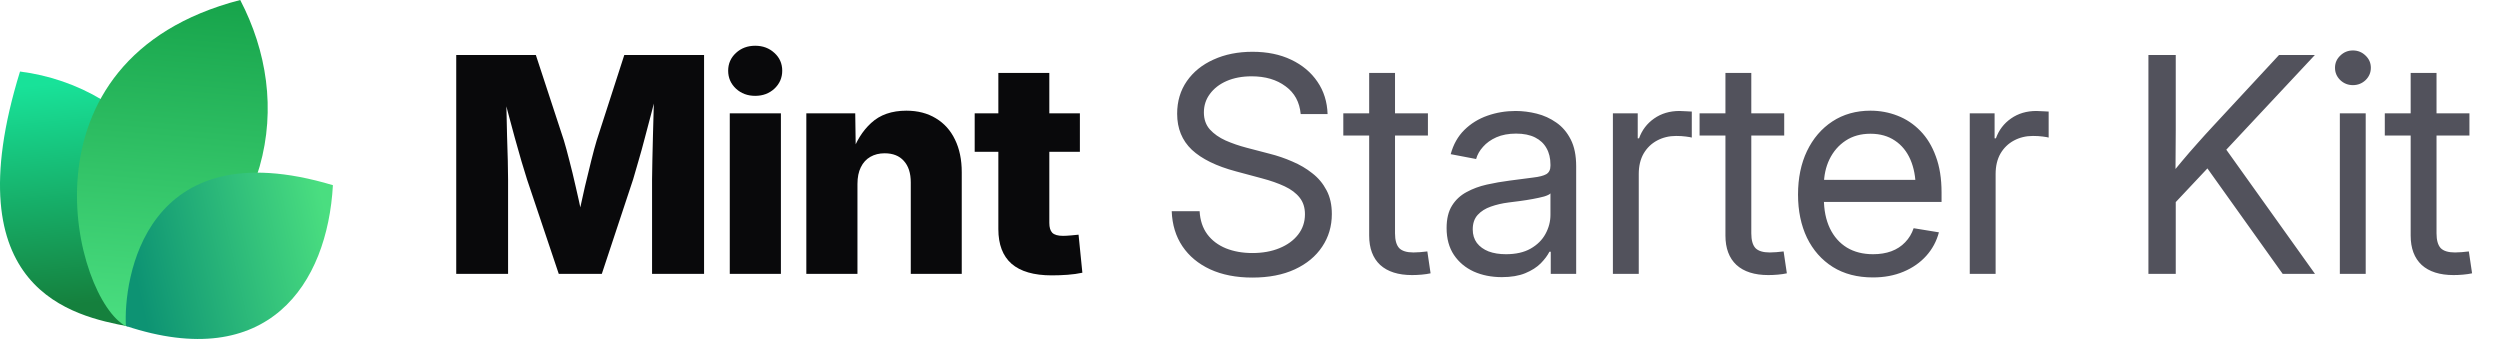
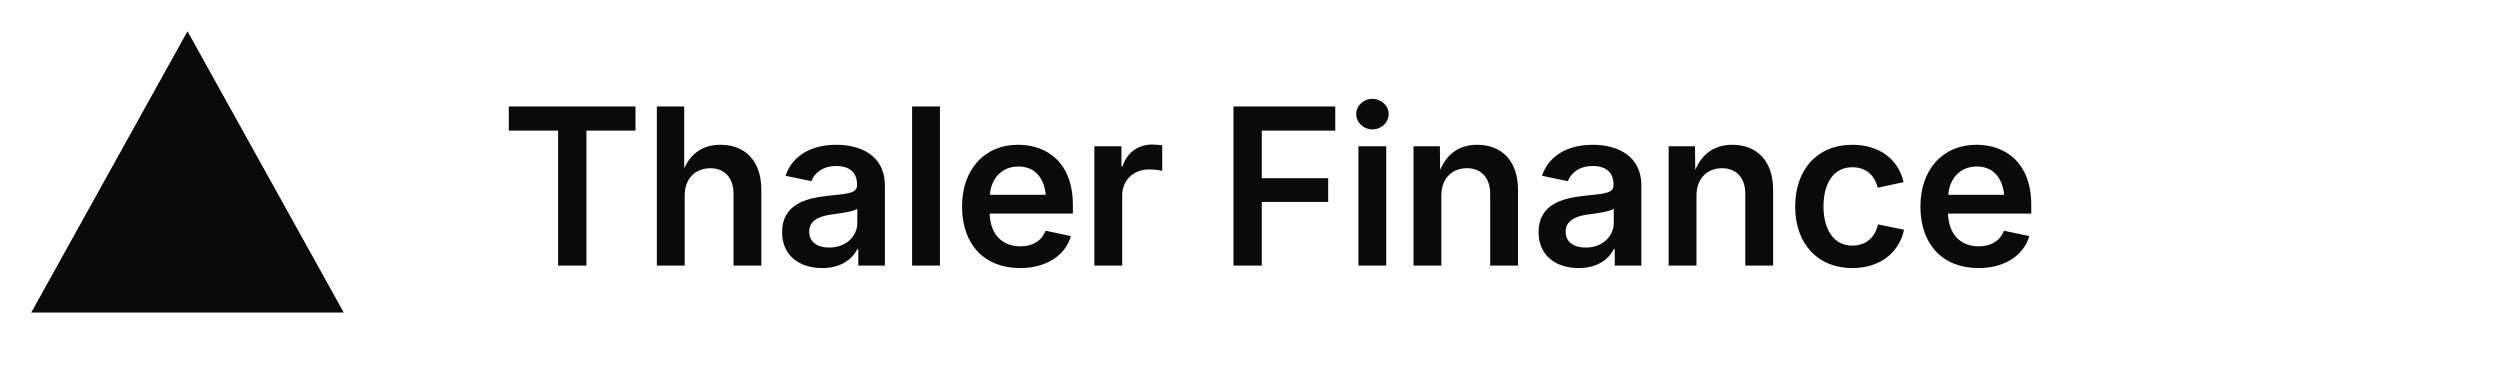
- <svg xmlns="http://www.w3.org/2000/svg" width="177" height="24" viewBox="0 0 177 24" fill="none">
-   <path d="M9.061 23.108C5.268 22.377 -3.391 20.627 1.417 5.064C9.634 6.099 16.973 14.064 9.061 23.108Z" fill="url(#paint0_linear_17557_2020)" />
-   <path d="M8.919 23.094C5.276 21.222 0.784 4.209 17.007 0C20.757 7.193 19.621 16.545 8.919 23.094Z" fill="url(#paint1_linear_17557_2020)" />
-   <path d="M8.914 23.079C8.735 19.882 10.159 9.085 23.57 13.111C23.181 20.123 18.984 26.418 8.914 23.079Z" fill="url(#paint2_linear_17557_2020)" />
-   <path d="M32.301 19.392V3.894H37.938L39.925 9.948C40.036 10.315 40.164 10.787 40.31 11.362C40.462 11.938 40.611 12.552 40.757 13.204C40.91 13.855 41.048 14.483 41.173 15.086C41.305 15.682 41.412 16.192 41.495 16.615H40.695C40.771 16.192 40.871 15.682 40.996 15.086C41.128 14.49 41.267 13.866 41.412 13.214C41.565 12.562 41.714 11.948 41.86 11.373C42.005 10.79 42.133 10.315 42.244 9.948L44.2 3.894H49.848V19.392H46.166V12.704C46.166 12.357 46.173 11.917 46.187 11.383C46.2 10.849 46.214 10.27 46.228 9.646C46.249 9.022 46.266 8.391 46.28 7.753C46.301 7.115 46.311 6.519 46.311 5.964H46.623C46.485 6.561 46.332 7.181 46.166 7.826C45.999 8.471 45.833 9.102 45.666 9.719C45.507 10.336 45.351 10.901 45.198 11.414C45.053 11.928 44.928 12.357 44.824 12.704L42.608 19.392H39.561L37.314 12.704C37.203 12.357 37.072 11.928 36.919 11.414C36.773 10.901 36.614 10.34 36.441 9.729C36.274 9.112 36.104 8.481 35.931 7.836C35.764 7.192 35.608 6.567 35.463 5.964H35.827C35.834 6.512 35.844 7.105 35.858 7.743C35.872 8.374 35.886 9.005 35.9 9.636C35.92 10.26 35.938 10.839 35.952 11.373C35.965 11.907 35.972 12.351 35.972 12.704V19.392H32.301ZM51.668 19.392V8.024H55.288V19.392H51.668ZM53.468 6.786C52.927 6.786 52.473 6.616 52.105 6.276C51.738 5.93 51.554 5.507 51.554 5.007C51.554 4.508 51.738 4.088 52.105 3.749C52.473 3.409 52.927 3.239 53.468 3.239C54.009 3.239 54.463 3.409 54.83 3.749C55.198 4.082 55.382 4.501 55.382 5.007C55.382 5.507 55.198 5.93 54.83 6.276C54.463 6.616 54.009 6.786 53.468 6.786ZM60.708 13.027V19.392H57.088V8.024H60.551L60.593 10.967H60.281C60.593 10.024 61.061 9.268 61.685 8.7C62.309 8.124 63.138 7.836 64.171 7.836C64.975 7.836 65.672 8.017 66.262 8.377C66.851 8.731 67.302 9.234 67.614 9.885C67.933 10.537 68.092 11.307 68.092 12.194V19.392H64.483V12.912C64.483 12.26 64.32 11.754 63.994 11.394C63.675 11.033 63.221 10.853 62.632 10.853C62.25 10.853 61.914 10.936 61.623 11.102C61.332 11.269 61.106 11.515 60.947 11.841C60.787 12.16 60.708 12.555 60.708 13.027ZM76.456 8.024V10.749H69.008V8.024H76.456ZM70.683 5.163H74.292V15.783C74.292 16.102 74.361 16.334 74.5 16.48C74.646 16.625 74.899 16.698 75.259 16.698C75.405 16.698 75.596 16.688 75.831 16.667C76.074 16.646 76.251 16.629 76.362 16.615L76.632 19.309C76.313 19.378 75.963 19.427 75.582 19.455C75.207 19.482 74.836 19.496 74.469 19.496C73.2 19.496 72.25 19.222 71.619 18.674C70.995 18.127 70.683 17.308 70.683 16.22V5.163Z" fill="#09090B" />
-   <path d="M88.667 19.652C87.523 19.652 86.528 19.458 85.682 19.07C84.843 18.681 84.188 18.137 83.716 17.437C83.245 16.736 82.992 15.908 82.957 14.951H84.933C84.968 15.596 85.148 16.14 85.474 16.584C85.8 17.021 86.24 17.354 86.795 17.582C87.35 17.804 87.974 17.915 88.667 17.915C89.388 17.915 90.026 17.801 90.581 17.572C91.143 17.343 91.583 17.024 91.902 16.615C92.228 16.199 92.391 15.717 92.391 15.169C92.391 14.698 92.266 14.306 92.017 13.994C91.767 13.675 91.413 13.408 90.956 13.193C90.498 12.978 89.954 12.787 89.323 12.621L87.502 12.132C86.123 11.765 85.082 11.255 84.382 10.603C83.689 9.944 83.342 9.095 83.342 8.055C83.342 7.174 83.571 6.404 84.028 5.746C84.486 5.087 85.117 4.577 85.921 4.217C86.726 3.849 87.645 3.666 88.678 3.666C89.718 3.666 90.63 3.853 91.413 4.227C92.204 4.602 92.824 5.122 93.275 5.787C93.726 6.446 93.965 7.209 93.993 8.076H92.089C92.013 7.23 91.656 6.574 91.018 6.11C90.387 5.638 89.586 5.403 88.615 5.403C87.95 5.403 87.36 5.513 86.847 5.735C86.341 5.957 85.946 6.262 85.661 6.651C85.377 7.032 85.235 7.469 85.235 7.961C85.235 8.447 85.377 8.849 85.661 9.168C85.946 9.48 86.317 9.74 86.774 9.948C87.232 10.149 87.724 10.319 88.251 10.457L89.884 10.884C90.439 11.023 90.977 11.206 91.496 11.435C92.023 11.657 92.495 11.934 92.911 12.267C93.334 12.593 93.67 12.995 93.92 13.474C94.17 13.945 94.294 14.504 94.294 15.149C94.294 16.015 94.066 16.788 93.608 17.468C93.157 18.148 92.512 18.681 91.673 19.07C90.834 19.458 89.832 19.652 88.667 19.652ZM101.097 8.024V9.594H95.106V8.024H101.097ZM96.937 5.163H98.767V16.521C98.767 17 98.865 17.347 99.059 17.562C99.26 17.77 99.6 17.874 100.078 17.874C100.21 17.874 100.366 17.867 100.546 17.853C100.733 17.832 100.903 17.815 101.056 17.801L101.285 19.351C101.097 19.392 100.886 19.423 100.65 19.444C100.414 19.465 100.189 19.475 99.974 19.475C98.996 19.475 98.244 19.236 97.717 18.758C97.197 18.272 96.937 17.579 96.937 16.677V5.163ZM106.33 19.621C105.595 19.621 104.932 19.489 104.343 19.226C103.754 18.955 103.285 18.564 102.939 18.05C102.592 17.53 102.419 16.896 102.419 16.147C102.419 15.495 102.547 14.965 102.804 14.556C103.06 14.146 103.403 13.828 103.833 13.599C104.263 13.363 104.742 13.186 105.269 13.068C105.796 12.95 106.333 12.857 106.881 12.787C107.574 12.69 108.132 12.617 108.555 12.569C108.978 12.52 109.287 12.441 109.481 12.33C109.675 12.212 109.772 12.014 109.772 11.737V11.654C109.772 11.203 109.679 10.815 109.492 10.489C109.311 10.163 109.041 9.91 108.68 9.729C108.32 9.549 107.872 9.459 107.338 9.459C106.805 9.459 106.34 9.546 105.945 9.719C105.556 9.892 105.241 10.118 104.998 10.395C104.755 10.665 104.593 10.953 104.509 11.258L102.71 10.915C102.897 10.222 103.22 9.65 103.677 9.199C104.135 8.748 104.679 8.412 105.31 8.19C105.941 7.968 106.607 7.857 107.307 7.857C107.8 7.857 108.295 7.92 108.795 8.044C109.301 8.169 109.765 8.381 110.188 8.679C110.611 8.97 110.951 9.369 111.208 9.875C111.464 10.374 111.593 11.005 111.593 11.768V19.392H109.793V17.822H109.7C109.568 18.085 109.363 18.359 109.086 18.643C108.809 18.921 108.444 19.153 107.994 19.34C107.543 19.527 106.988 19.621 106.33 19.621ZM106.621 17.998C107.321 17.998 107.904 17.867 108.368 17.603C108.84 17.333 109.19 16.986 109.419 16.563C109.654 16.133 109.772 15.682 109.772 15.211V13.692C109.703 13.769 109.554 13.841 109.325 13.911C109.096 13.973 108.829 14.032 108.524 14.088C108.226 14.143 107.921 14.192 107.609 14.233C107.304 14.275 107.033 14.309 106.798 14.337C106.354 14.393 105.938 14.49 105.549 14.628C105.168 14.76 104.86 14.954 104.624 15.211C104.388 15.467 104.27 15.811 104.27 16.241C104.27 16.615 104.367 16.934 104.561 17.198C104.762 17.461 105.04 17.662 105.393 17.801C105.747 17.933 106.156 17.998 106.621 17.998ZM114.193 19.392V8.024H115.951V9.792H116.045C116.253 9.209 116.61 8.741 117.116 8.388C117.622 8.034 118.219 7.857 118.905 7.857C119.058 7.857 119.217 7.864 119.384 7.878C119.55 7.885 119.682 7.892 119.779 7.899V9.74C119.716 9.719 119.578 9.695 119.363 9.667C119.155 9.639 118.922 9.625 118.666 9.625C118.174 9.625 117.726 9.733 117.324 9.948C116.922 10.163 116.603 10.471 116.367 10.874C116.138 11.276 116.024 11.758 116.024 12.319V19.392H114.193ZM126.322 8.024V9.594H120.33V8.024H126.322ZM122.161 5.163H123.992V16.521C123.992 17 124.089 17.347 124.283 17.562C124.484 17.77 124.824 17.874 125.302 17.874C125.434 17.874 125.59 17.867 125.77 17.853C125.958 17.832 126.127 17.815 126.28 17.801L126.509 19.351C126.322 19.392 126.11 19.423 125.874 19.444C125.639 19.465 125.413 19.475 125.198 19.475C124.221 19.475 123.468 19.236 122.941 18.758C122.421 18.272 122.161 17.579 122.161 16.677V5.163ZM132.604 19.642C131.502 19.642 130.555 19.396 129.765 18.903C128.974 18.404 128.364 17.714 127.934 16.834C127.511 15.946 127.3 14.927 127.3 13.775C127.3 12.611 127.511 11.584 127.934 10.697C128.364 9.802 128.964 9.102 129.734 8.596C130.51 8.089 131.408 7.836 132.428 7.836C133.1 7.836 133.738 7.954 134.341 8.19C134.952 8.426 135.489 8.783 135.954 9.261C136.425 9.74 136.793 10.343 137.056 11.071C137.327 11.792 137.462 12.645 137.462 13.63V14.296H128.433V12.735H136.463L135.631 13.297C135.631 12.541 135.506 11.876 135.257 11.3C135.007 10.725 134.643 10.277 134.165 9.958C133.686 9.632 133.107 9.469 132.428 9.469C131.748 9.469 131.162 9.632 130.67 9.958C130.177 10.284 129.796 10.725 129.526 11.279C129.262 11.827 129.13 12.441 129.13 13.12V14.046C129.13 14.864 129.273 15.572 129.557 16.168C129.841 16.757 130.243 17.211 130.763 17.53C131.283 17.842 131.901 17.998 132.615 17.998C133.093 17.998 133.523 17.929 133.905 17.79C134.293 17.645 134.619 17.433 134.882 17.156C135.153 16.879 135.354 16.546 135.486 16.157L137.275 16.449C137.108 17.08 136.81 17.634 136.38 18.113C135.95 18.591 135.413 18.966 134.768 19.236C134.123 19.507 133.402 19.642 132.604 19.642ZM139.459 19.392V8.024H141.217V9.792H141.311C141.519 9.209 141.876 8.741 142.382 8.388C142.888 8.034 143.485 7.857 144.171 7.857C144.324 7.857 144.483 7.864 144.649 7.878C144.816 7.885 144.948 7.892 145.045 7.899V9.74C144.982 9.719 144.844 9.695 144.629 9.667C144.421 9.639 144.188 9.625 143.932 9.625C143.439 9.625 142.992 9.733 142.59 9.948C142.188 10.163 141.869 10.471 141.633 10.874C141.404 11.276 141.29 11.758 141.29 12.319V19.392H139.459ZM153.429 14.961V12.715C153.783 12.257 154.136 11.82 154.49 11.404C154.844 10.981 155.204 10.565 155.572 10.156C155.939 9.74 156.314 9.327 156.695 8.918L161.355 3.894H163.893L157.277 10.967H157.184L153.429 14.961ZM152.108 19.392V3.894H154.043V9.241L154.022 12.559L154.043 13.505V19.392H152.108ZM161.615 19.392L155.967 11.477L157.173 9.969L163.903 19.392H161.615ZM165.661 19.392V8.024H167.492V19.392H165.661ZM166.587 6.027C166.24 6.027 165.942 5.909 165.692 5.673C165.443 5.43 165.318 5.139 165.318 4.799C165.318 4.459 165.443 4.172 165.692 3.936C165.942 3.693 166.24 3.572 166.587 3.572C166.934 3.572 167.232 3.693 167.482 3.936C167.731 4.172 167.856 4.459 167.856 4.799C167.856 5.139 167.731 5.43 167.482 5.673C167.232 5.909 166.934 6.027 166.587 6.027ZM174.836 8.024V9.594H168.844V8.024H174.836ZM170.675 5.163H172.506V16.521C172.506 17 172.603 17.347 172.797 17.562C172.998 17.77 173.338 17.874 173.816 17.874C173.948 17.874 174.104 17.867 174.284 17.853C174.472 17.832 174.641 17.815 174.794 17.801L175.023 19.351C174.836 19.392 174.624 19.423 174.388 19.444C174.153 19.465 173.927 19.475 173.712 19.475C172.735 19.475 171.982 19.236 171.455 18.758C170.935 18.272 170.675 17.579 170.675 16.677V5.163Z" fill="#52525C" />
-   <defs>
-     <linearGradient id="paint0_linear_17557_2020" x1="3.776" y1="5.916" x2="5.232" y2="21.559" gradientUnits="userSpaceOnUse">
-       <stop stop-color="#18E299" />
-       <stop offset="1" stop-color="#15803D" />
-     </linearGradient>
-     <linearGradient id="paint1_linear_17557_2020" x1="12.171" y1="-0.718" x2="10.19" y2="22.983" gradientUnits="userSpaceOnUse">
-       <stop stop-color="#16A34A" />
-       <stop offset="1" stop-color="#4ADE80" />
-     </linearGradient>
-     <linearGradient id="paint2_linear_17557_2020" x1="23.133" y1="15.353" x2="9.338" y2="18.52" gradientUnits="userSpaceOnUse">
-       <stop stop-color="#4ADE80" />
-       <stop offset="1" stop-color="#0D9373" />
-     </linearGradient>
-   </defs>
+ <svg xmlns="http://www.w3.org/2000/svg" width="160" height="24" viewBox="0 0 160 24" fill="none">
+   <g transform="translate(0,0)">
+     <path d="M 12 2 L 2 20 L 22 20 Z M 12 7 L 5.5 18 L 18.5 18 Z" fill="#0a0a0a" fillRule="evenodd" />
+   </g>
+   <text x="32" y="17" font-family="Inter, -apple-system, system-ui, sans-serif" font-size="14" font-weight="600" fill="#0a0a0a" letter-spacing="-0.01em">Thaler Finance</text>
</svg>
